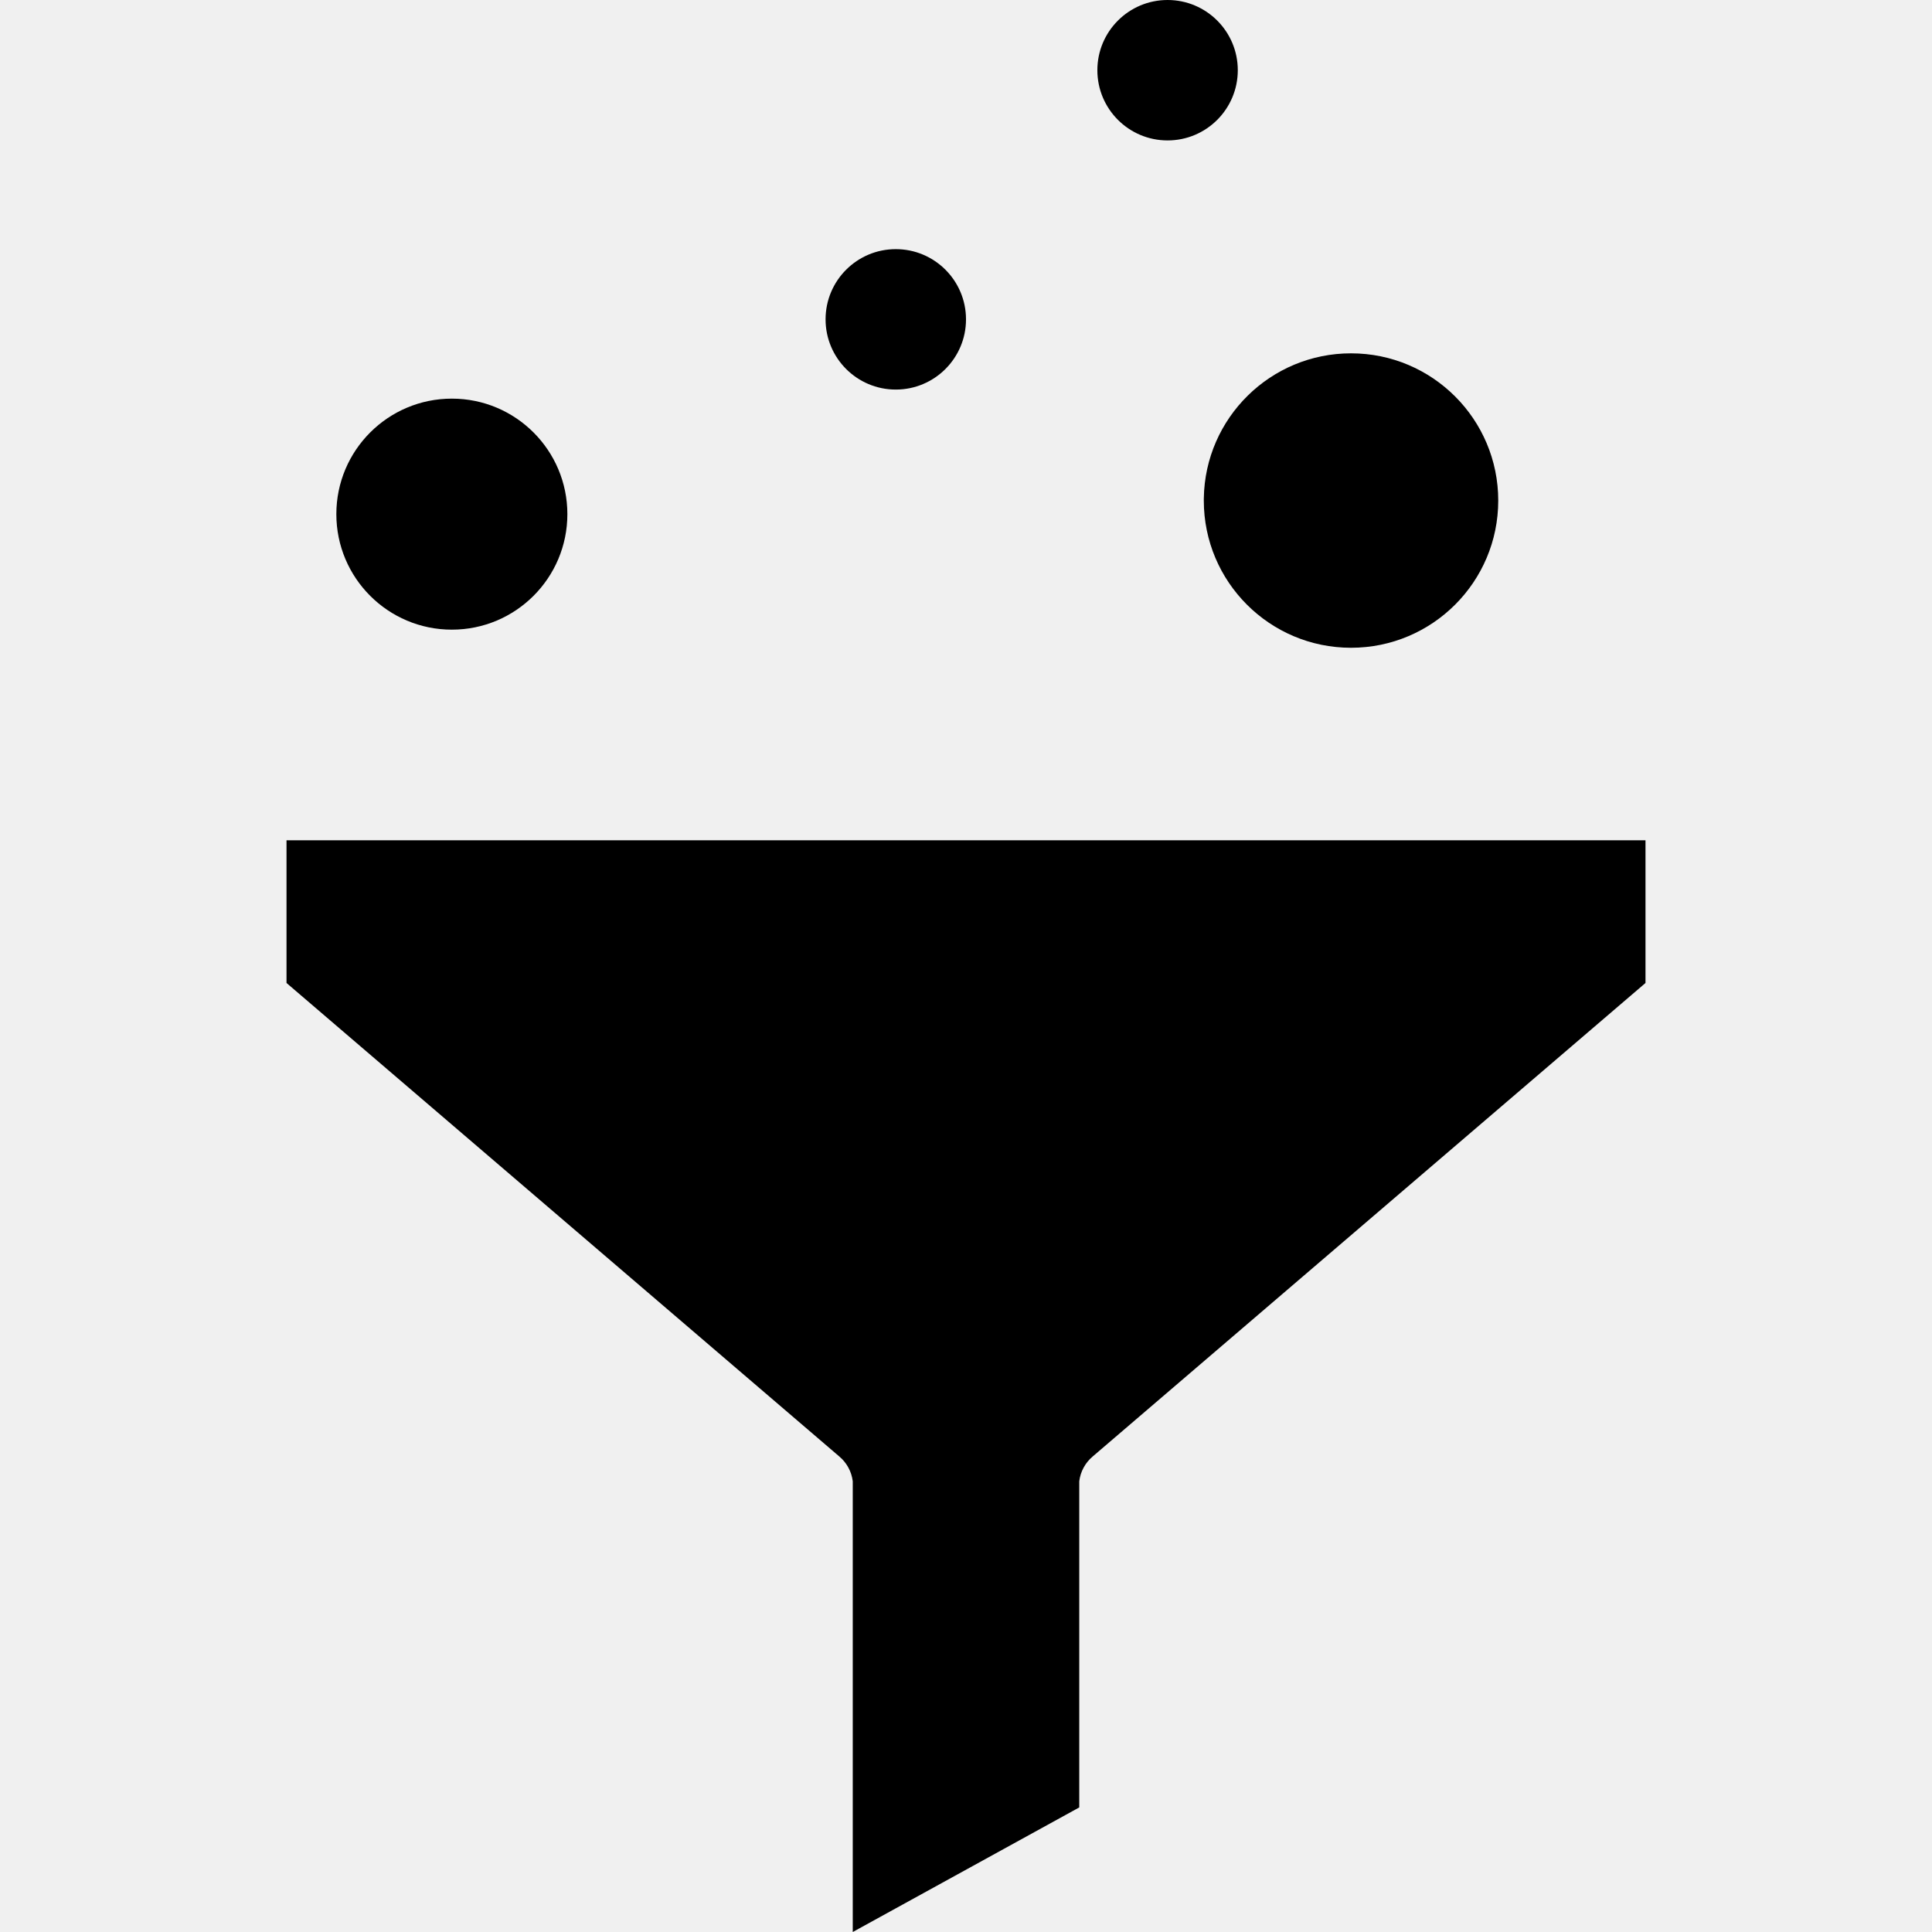
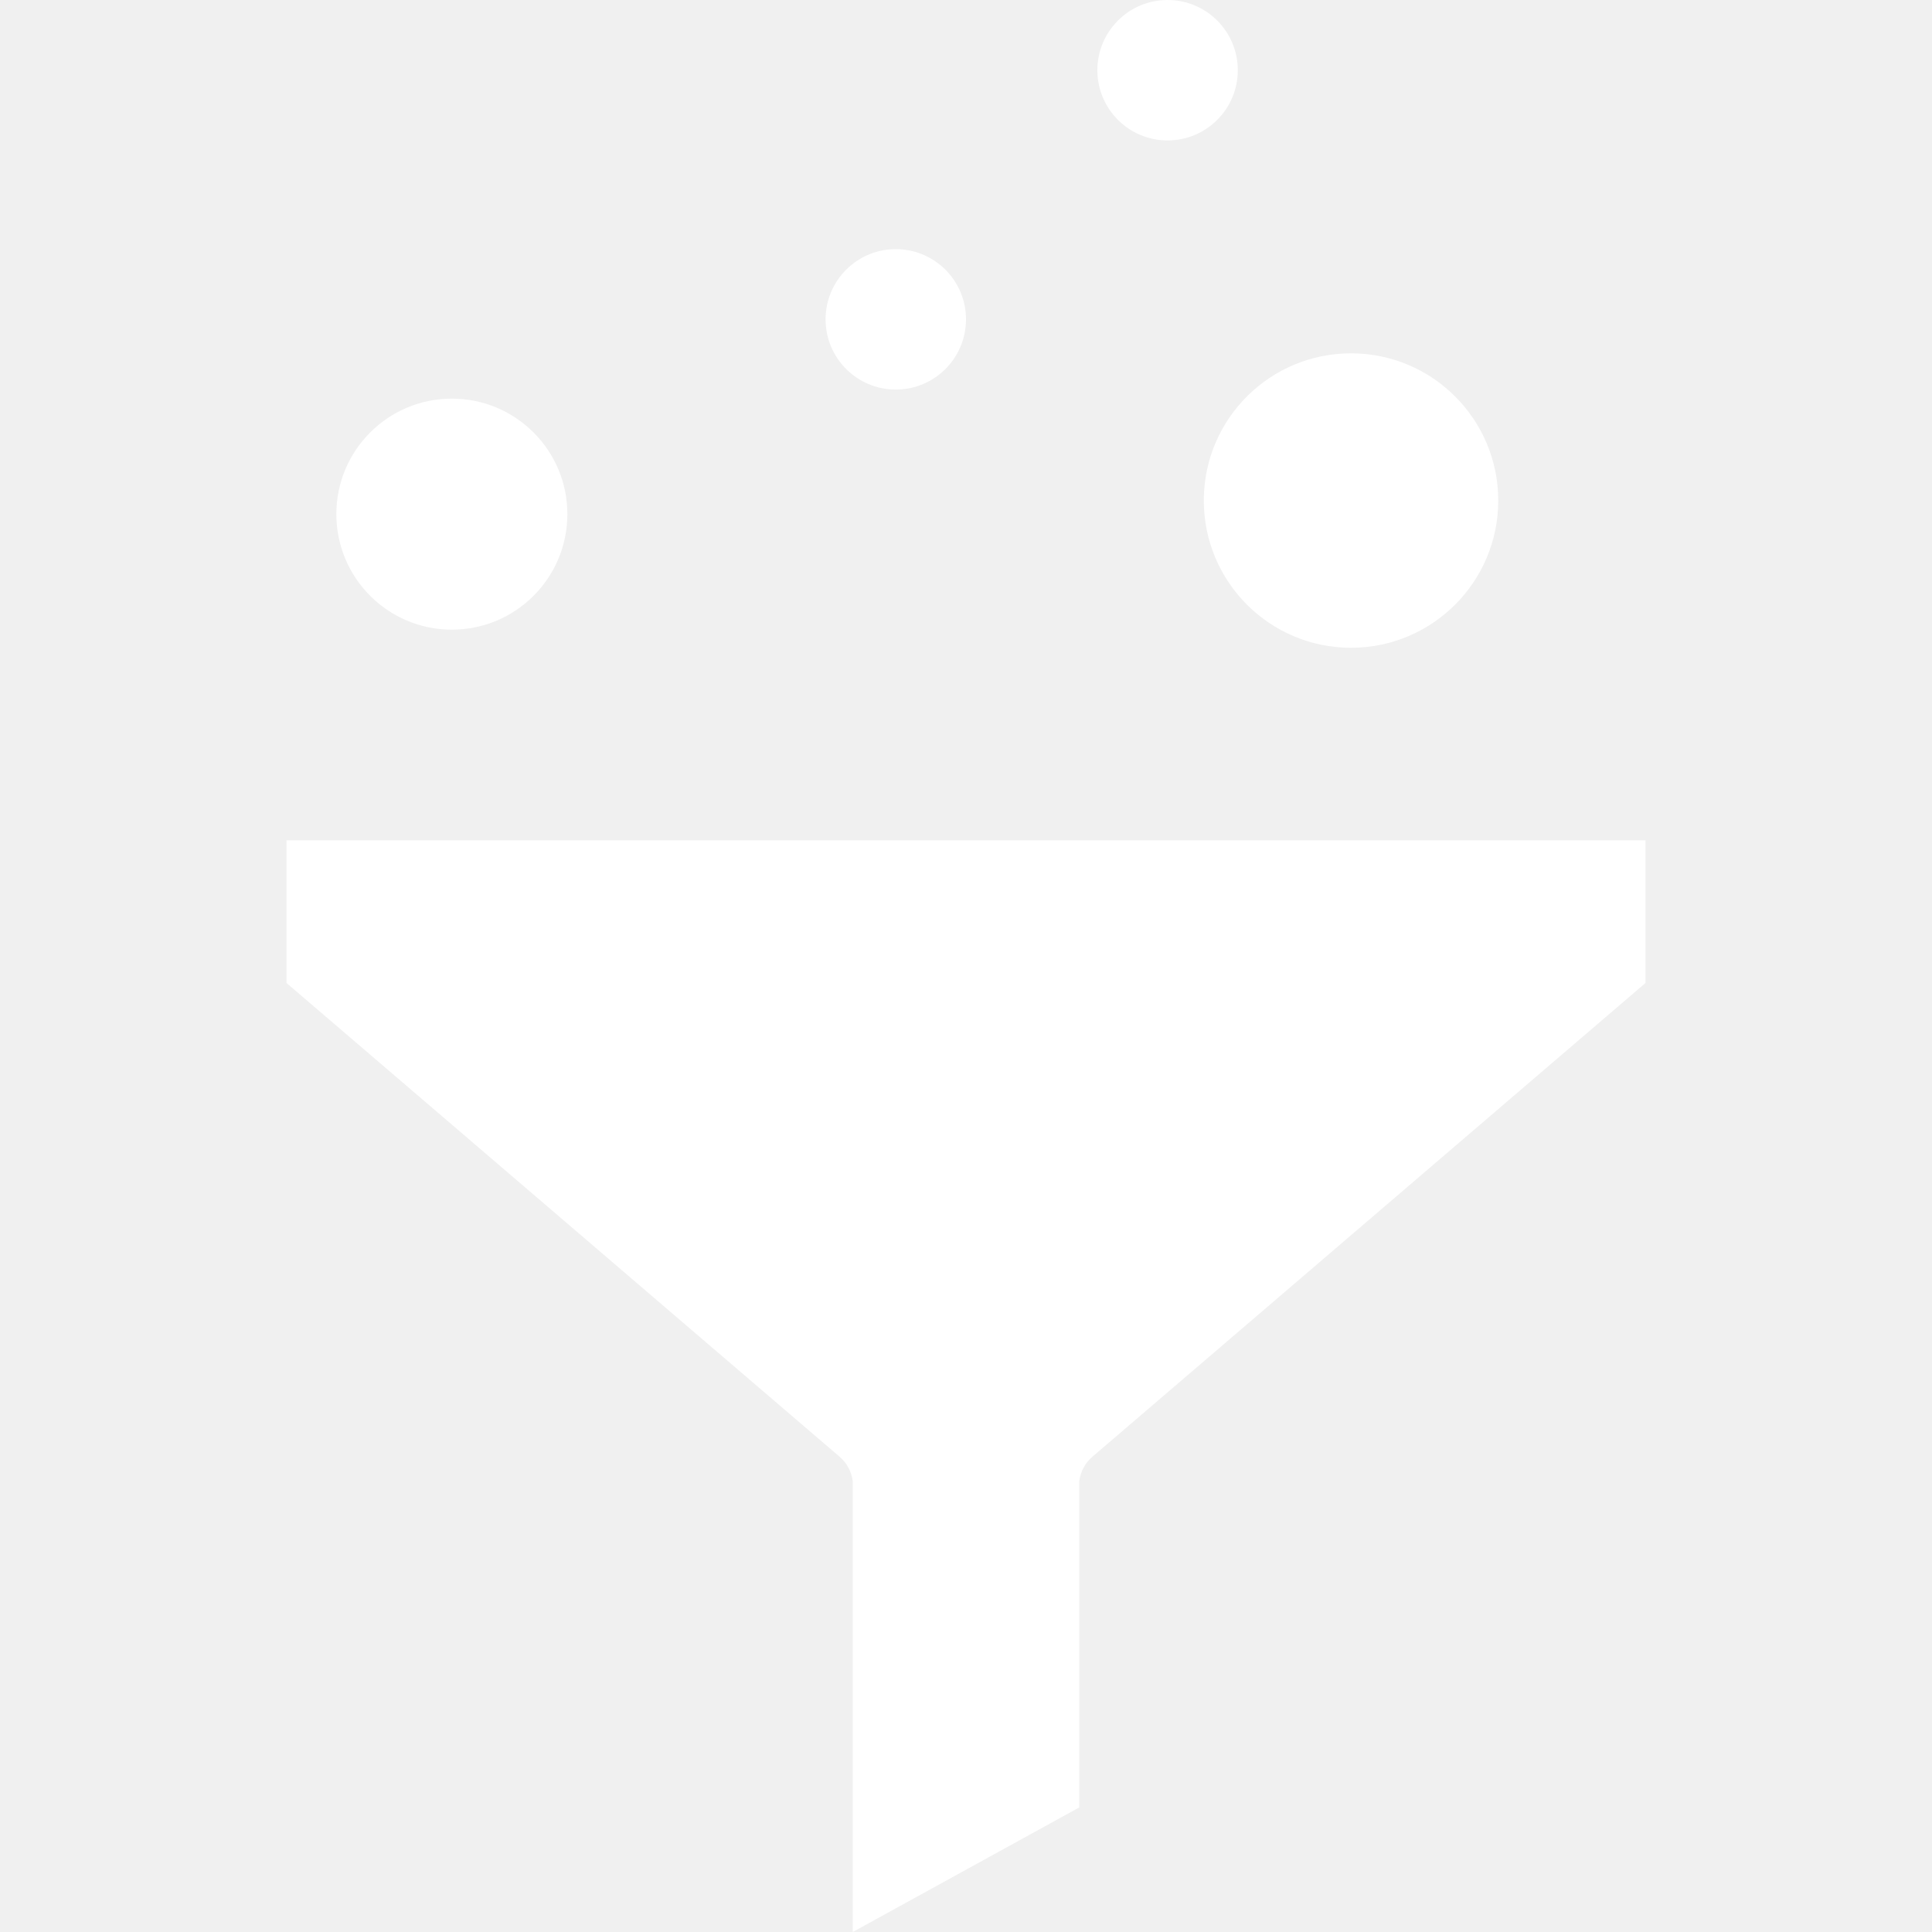
<svg xmlns="http://www.w3.org/2000/svg" version="1.1" id="Capa_1" x="0px" y="0px" viewBox="0 0 445.649 445.649" style="enable-background:new 0 0 445.649 445.649;" xml:space="preserve">
  <g>
    <g>
      <g>
-         <path d="M66.09,193.829v32.914l127.478,109.192c1.739,1.447,2.86,3.502,3.135,5.747v103.967l52.245-28.735v-75.233     c0.275-2.245,1.396-4.3,3.135-5.747l127.478-109.192v-32.914H66.09z" />
-         <circle cx="104.229" cy="118.596" r="26.645" />
-         <path d="M277.678,115.457c-0.002,18.755,15.2,33.961,33.955,33.963c18.755,0.002,33.961-15.2,33.963-33.955     c0.002-18.755-15.2-33.961-33.955-33.963c-18.553-0.002-33.674,14.886-33.959,33.437     C277.679,115.112,277.678,115.284,277.678,115.457z" />
-         <circle cx="206.629" cy="73.665" r="16.196" />
-         <path d="M269.322,32.392c8.945,0,16.196-7.251,16.196-16.196C285.518,7.251,278.267,0,269.322,0c0,0,0,0,0,0     c-8.945,0-16.196,7.251-16.196,16.196S260.378,32.392,269.322,32.392z" />
+         <path fill="white" d="M66.09,193.829v32.914l127.478,109.192c1.739,1.447,2.86,3.502,3.135,5.747v103.967l52.245-28.735v-75.233     c0.275-2.245,1.396-4.3,3.135-5.747l127.478-109.192v-32.914H66.09z" />
+         <circle fill="white" cx="104.229" cy="118.596" r="26.645" />
+         <path fill="white" d="M277.678,115.457c-0.002,18.755,15.2,33.961,33.955,33.963c18.755,0.002,33.961-15.2,33.963-33.955     c0.002-18.755-15.2-33.961-33.955-33.963c-18.553-0.002-33.674,14.886-33.959,33.437     C277.679,115.112,277.678,115.284,277.678,115.457z" />
+         <circle fill="white" cx="206.629" cy="73.665" r="16.196" />
+         <path fill="white" d="M269.322,32.392c8.945,0,16.196-7.251,16.196-16.196C285.518,7.251,278.267,0,269.322,0c0,0,0,0,0,0     c-8.945,0-16.196,7.251-16.196,16.196S260.378,32.392,269.322,32.392z" />
      </g>
    </g>
  </g>
-   <g>
- </g>
-   <g>
- </g>
-   <g>
- </g>
-   <g>
- </g>
-   <g>
- </g>
-   <g>
- </g>
-   <g>
- </g>
-   <g>
- </g>
-   <g>
- </g>
-   <g>
- </g>
-   <g>
- </g>
-   <g>
- </g>
-   <g>
- </g>
-   <g>
- </g>
-   <g>
- </g>
</svg>
